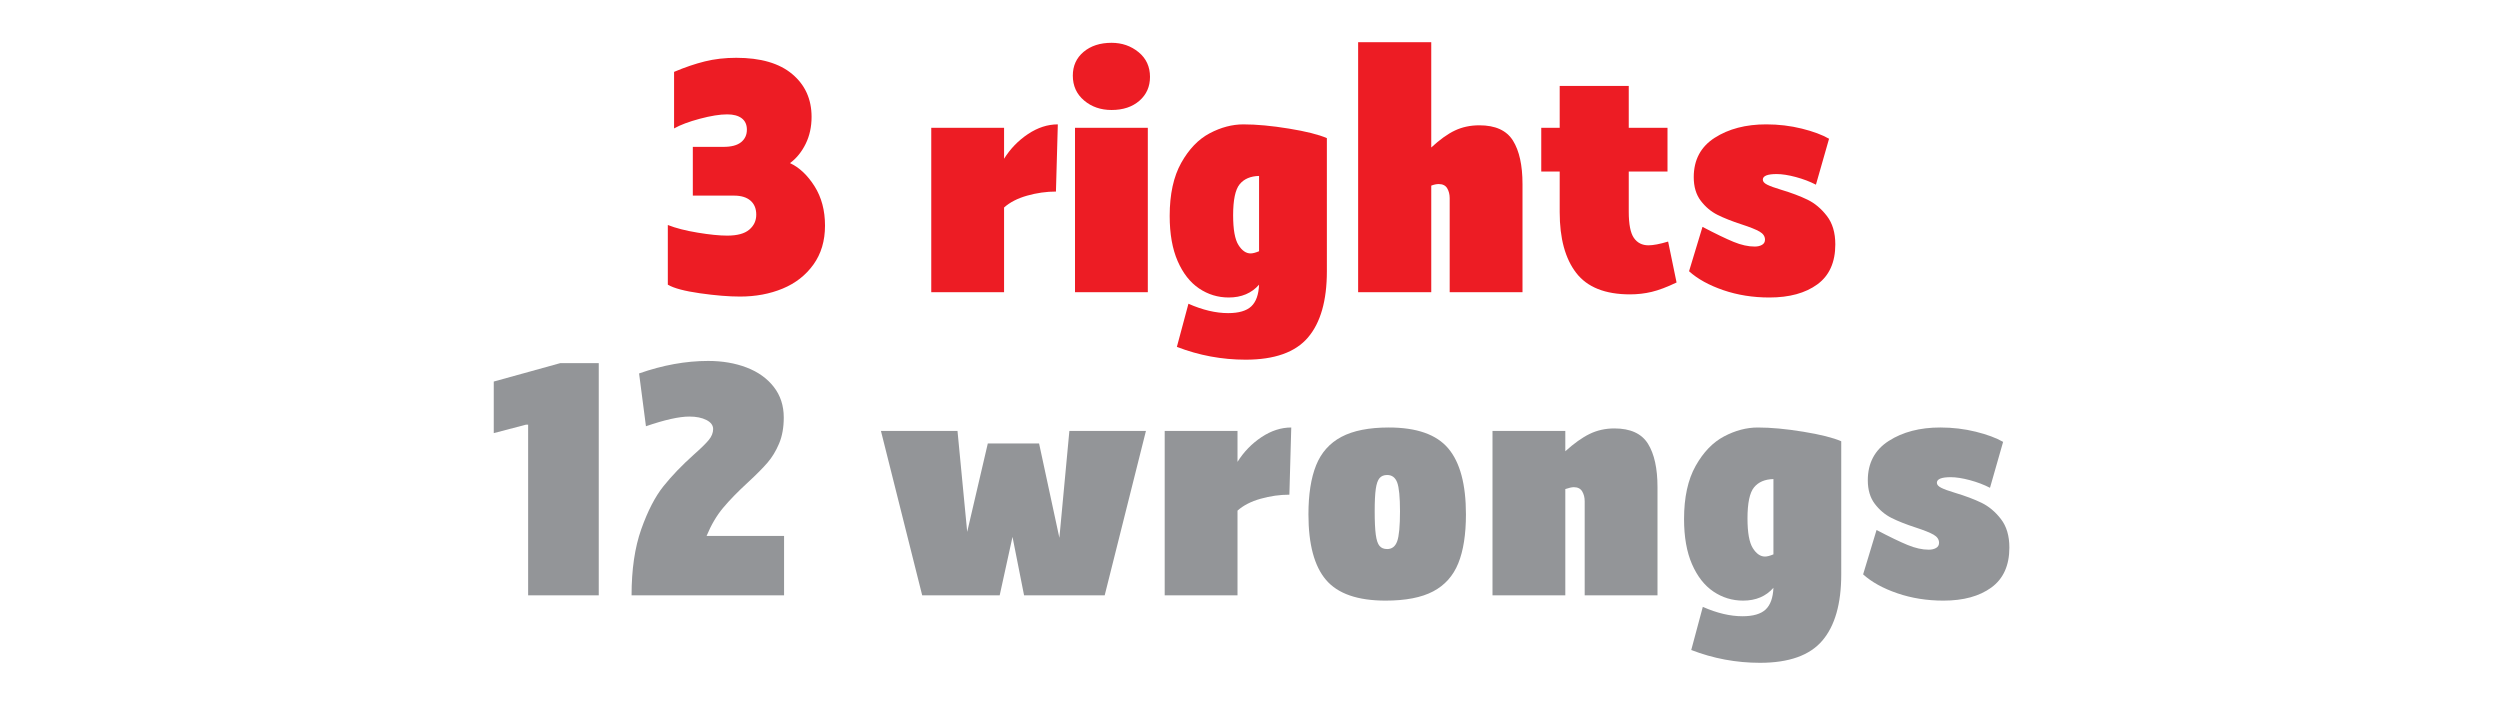
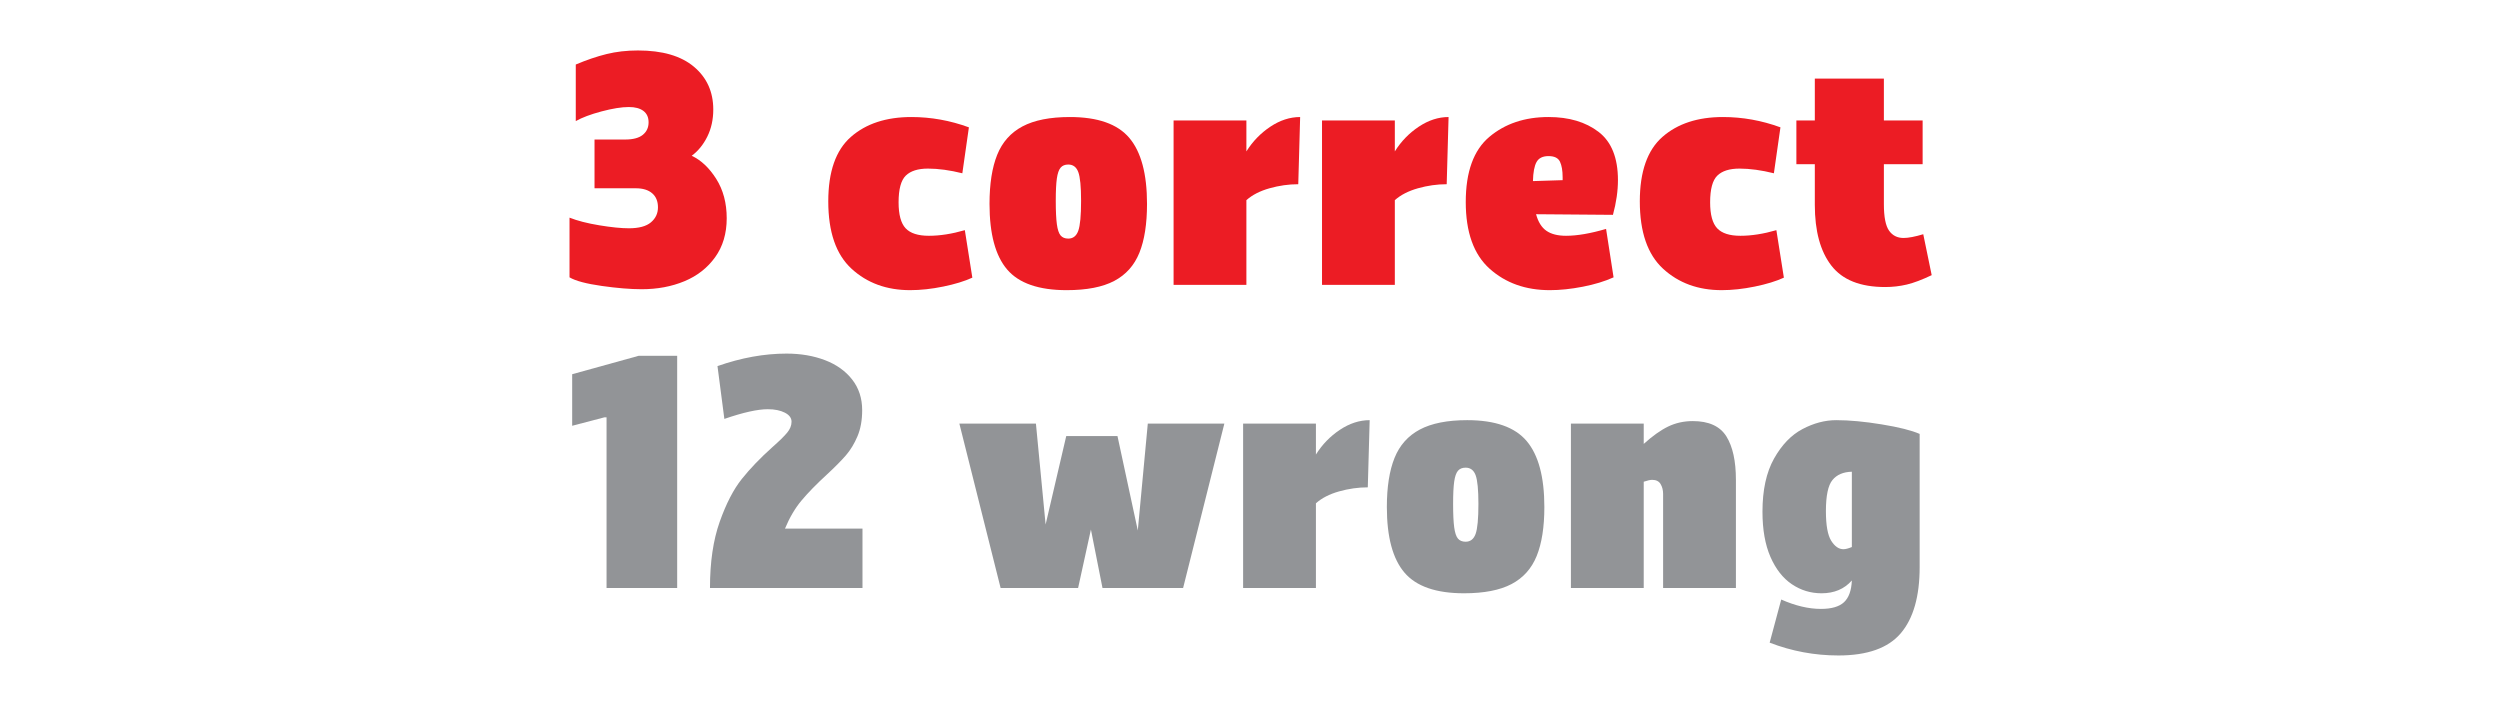
- <svg xmlns="http://www.w3.org/2000/svg" version="1.1" id="RESULT" x="0px" y="0px" width="800px" height="226px" viewBox="12 112 800 226" enable-background="new 12 112 800 226" xml:space="preserve">
+ <svg xmlns="http://www.w3.org/2000/svg" version="1.1" id="RESULT" x="0px" y="0px" width="800px" height="226px" viewBox="0 0 800 226" enable-background="new 0 0 800 226" xml:space="preserve">
  <g>
-     <g>
-       <path fill="#ED1C24" d="M272.652,171.599c2.232,3.534,3.351,7.734,3.351,12.6c0,4.867-1.234,9.018-3.7,12.45    c-2.467,3.436-5.75,6-9.85,7.7c-4.101,1.7-8.65,2.55-13.65,2.55c-3.6,0-7.867-0.35-12.8-1.05c-4.935-0.7-8.367-1.616-10.3-2.75    v-19.1c2.532,1,5.716,1.816,9.55,2.449c3.833,0.635,6.982,0.95,9.45,0.95c3.199,0,5.55-0.633,7.05-1.899s2.25-2.866,2.25-4.801    c0-1.933-0.617-3.433-1.851-4.5c-1.233-1.065-2.983-1.6-5.25-1.6h-13.199v-15.6h9.8c2.533,0,4.416-0.5,5.649-1.5    c1.232-1,1.851-2.333,1.851-4c0-1.601-0.55-2.815-1.65-3.65c-1.1-0.833-2.649-1.25-4.649-1.25c-2.334,0-5.25,0.467-8.75,1.4    c-3.5,0.935-6.25,1.967-8.25,3.1v-18.1c3.466-1.467,6.75-2.583,9.85-3.351c3.1-0.766,6.45-1.149,10.05-1.149    c7.8,0,13.767,1.733,17.9,5.199c4.133,3.468,6.2,8.034,6.2,13.7c0,3.2-0.635,6.084-1.9,8.65c-1.267,2.566-2.935,4.617-5,6.149    C267.802,165.599,270.418,168.067,272.652,171.599z" />
-       <path fill="#ED1C24" d="M349.902,173.299c-3.066,0-6.134,0.435-9.199,1.3c-3.067,0.867-5.535,2.134-7.4,3.8v27.101h-23.3v-52.601    h23.3v9.9c2-3.2,4.55-5.833,7.65-7.9c3.1-2.064,6.282-3.1,9.55-3.1L349.902,173.299z" />
-       <path fill="#ED1C24" d="M358.901,144.149c-2.399-2.033-3.6-4.683-3.6-7.95c0-3.133,1.149-5.666,3.45-7.6    c2.3-1.933,5.282-2.9,8.95-2.9c3.333,0,6.215,1,8.649,3c2.434,2,3.65,4.635,3.65,7.9c0,3.134-1.135,5.684-3.4,7.65    c-2.267,1.967-5.234,2.949-8.899,2.949C364.234,147.198,361.301,146.184,358.901,144.149z M356.001,152.899h23.3v52.601h-23.3    V152.899z" />
-       <path fill="#ED1C24" d="M436.6,198.799c0,9.399-2.018,16.466-6.05,21.2c-4.034,4.732-10.686,7.1-19.95,7.1    c-7.6,0-14.934-1.367-22-4.1l3.7-13.801c4.533,2,8.766,3,12.7,3c3.399,0,5.864-0.717,7.399-2.149c1.533-1.435,2.366-3.75,2.5-6.95    c-2.399,2.733-5.634,4.1-9.7,4.1c-3.467,0-6.634-0.967-9.5-2.899c-2.866-1.934-5.149-4.851-6.85-8.75    c-1.7-3.9-2.55-8.715-2.55-14.45c0-6.933,1.232-12.6,3.7-17c2.465-4.4,5.5-7.55,9.1-9.45c3.601-1.899,7.2-2.85,10.8-2.85    c4.2,0,9.05,0.45,14.55,1.35c5.5,0.9,9.551,1.917,12.149,3.05L436.6,198.799L436.6,198.799z M414.9,192.399v-24.1    c-2.733,0.066-4.8,0.95-6.2,2.649c-1.399,1.7-2.1,5.018-2.1,9.95c0,4.535,0.566,7.7,1.7,9.5c1.133,1.8,2.433,2.7,3.899,2.7    C412.865,193.099,413.766,192.865,414.9,192.399z" />
-       <path fill="#ED1C24" d="M496.15,156.999c2.033,3.267,3.05,7.899,3.05,13.899v34.601h-23.3v-30.101c0-1.2-0.267-2.25-0.8-3.149    c-0.534-0.9-1.436-1.351-2.7-1.351c-0.733,0-1.534,0.167-2.399,0.5v34.101h-23.399v-80H470v33.699    c2.731-2.532,5.266-4.35,7.6-5.449c2.333-1.101,4.933-1.65,7.8-1.65C490.531,152.099,494.115,153.734,496.15,156.999z" />
-       <path fill="#ED1C24" d="M548.5,202.399c-3.067,1.467-5.718,2.467-7.95,3c-2.234,0.533-4.55,0.8-6.949,0.8    c-7.935,0-13.668-2.282-17.2-6.85c-3.534-4.566-5.3-11.05-5.3-19.45v-13h-5.9v-14h5.9v-13.399h22.1v13.399h12.4v14h-12.4v12.8    c0,4.067,0.55,6.885,1.65,8.45c1.1,1.567,2.649,2.351,4.649,2.351c1.532,0,3.633-0.4,6.3-1.2L548.5,202.399z" />
-       <path fill="#ED1C24" d="M556.799,184.599c4.199,2.2,7.516,3.8,9.949,4.8s4.684,1.5,6.75,1.5c0.934,0,1.717-0.183,2.351-0.55    c0.633-0.366,0.95-0.916,0.95-1.65c0-1.065-0.584-1.933-1.75-2.6c-1.167-0.666-3.084-1.433-5.75-2.3    c-3.067-1-5.635-2.017-7.7-3.05c-2.066-1.033-3.851-2.533-5.351-4.5s-2.25-4.483-2.25-7.551c0-5.532,2.232-9.732,6.7-12.6    c4.466-2.866,9.966-4.3,16.5-4.3c3.934,0,7.716,0.45,11.351,1.35c3.633,0.9,6.55,1.984,8.75,3.25l-4.2,14.7    c-1.935-1-4.084-1.816-6.449-2.45c-2.367-0.633-4.418-0.95-6.149-0.95c-2.936,0-4.4,0.601-4.4,1.801c0,0.6,0.466,1.134,1.4,1.6    c0.933,0.467,2.399,1,4.399,1.6c3.332,1,6.165,2.067,8.5,3.2c2.332,1.134,4.399,2.867,6.199,5.2c1.801,2.334,2.7,5.367,2.7,9.1    c0,5.734-1.917,10-5.75,12.801c-3.834,2.8-8.95,4.199-15.351,4.199c-5.268,0-10.185-0.784-14.75-2.35    c-4.566-1.566-8.218-3.583-10.95-6.05L556.799,184.599z" />
-       <path fill="#939598" d="M203.603,302.499h-22.6v-54.601h-0.7l-10.3,2.7v-16.5l21.3-5.9h12.3V302.499z" />
-       <path fill="#939598" d="M262.902,283.499v19h-48.8c0-8.267,1.033-15.315,3.101-21.15c2.064-5.833,4.433-10.416,7.1-13.75    c2.666-3.333,5.9-6.7,9.7-10.1c2.266-2,3.866-3.565,4.8-4.7c0.933-1.133,1.4-2.3,1.4-3.5s-0.718-2.166-2.15-2.9    c-1.436-0.732-3.25-1.1-5.45-1.1c-3.267,0-7.899,1.035-13.899,3.1l-2.2-16.899c7.6-2.666,14.966-4,22.1-4    c4.533,0,8.633,0.699,12.3,2.1c3.666,1.4,6.566,3.467,8.7,6.2c2.133,2.733,3.2,6,3.2,9.8c0,3.2-0.5,5.984-1.5,8.35    c-1,2.367-2.234,4.4-3.7,6.101c-1.467,1.7-3.534,3.785-6.2,6.25c-3.267,3-5.934,5.734-8,8.2c-2.066,2.467-3.834,5.467-5.3,9    H262.902z" />
-       <path fill="#939598" d="M378.7,249.899l-13.199,52.601H339.7l-3.699-18.7l-4.101,18.7h-24.8l-13.2-52.601h24.5l3.101,32.3    l6.6-28.3h16.4l6.5,30.2l3.199-34.2H378.7L378.7,249.899z" />
-       <path fill="#939598" d="M424.602,270.299c-3.067,0-6.135,0.435-9.2,1.3c-3.067,0.867-5.535,2.134-7.399,3.8v27.101h-23.3v-52.601    h23.3v9.9c2-3.2,4.55-5.833,7.649-7.9c3.101-2.064,6.282-3.1,9.55-3.1L424.602,270.299z" />
-       <path fill="#939598" d="M436.351,297.599c-3.769-4.4-5.65-11.4-5.65-21c0-6.4,0.815-11.633,2.45-15.7    c1.633-4.064,4.333-7.1,8.1-9.1s8.815-3,15.15-3c8.934,0,15.282,2.233,19.05,6.7c3.767,4.467,5.65,11.5,5.65,21.1    c0,6.4-0.817,11.617-2.45,15.65c-1.635,4.033-4.316,7.033-8.05,9c-3.734,1.966-8.801,2.949-15.2,2.949    C446.466,304.198,440.115,301.999,436.351,297.599z M459.101,285.198c0.6-1.665,0.899-4.865,0.899-9.6    c0-4.533-0.301-7.6-0.899-9.2c-0.601-1.6-1.668-2.399-3.2-2.399c-1.066,0-1.885,0.334-2.45,1c-0.566,0.667-0.967,1.816-1.2,3.449    c-0.233,1.635-0.35,4.018-0.35,7.15c0,3.267,0.115,5.767,0.35,7.5c0.233,1.734,0.634,2.935,1.2,3.6c0.565,0.668,1.384,1,2.45,1    C457.433,287.698,458.5,286.865,459.101,285.198z" />
-       <path fill="#939598" d="M539.35,253.999c2.033,3.267,3.05,7.899,3.05,13.899v34.601h-23.3v-30.101c0-1.2-0.268-2.25-0.8-3.149    c-0.534-0.9-1.436-1.351-2.7-1.351c-0.6,0-1.5,0.2-2.7,0.601v34h-23.3v-52.601h23.3v6.5c2.8-2.533,5.4-4.383,7.8-5.55    c2.4-1.166,5.033-1.75,7.9-1.75C533.733,249.099,537.316,250.734,539.35,253.999z" />
-       <path fill="#939598" d="M601.198,295.799c0,9.399-2.017,16.466-6.05,21.2c-4.034,4.732-10.685,7.1-19.95,7.1    c-7.6,0-14.935-1.367-22-4.1l3.7-13.801c4.533,2,8.767,3,12.7,3c3.398,0,5.865-0.717,7.398-2.149c1.533-1.435,2.366-3.75,2.5-6.95    c-2.398,2.733-5.634,4.1-9.698,4.1c-3.468,0-6.636-0.967-9.5-2.899c-2.867-1.933-5.15-4.851-6.852-8.75    c-1.7-3.9-2.55-8.715-2.55-14.45c0-6.933,1.232-12.6,3.7-17c2.466-4.399,5.5-7.55,9.1-9.45c3.602-1.899,7.2-2.85,10.8-2.85    c4.2,0,9.052,0.45,14.552,1.35c5.5,0.9,9.55,1.917,12.148,3.05L601.198,295.799L601.198,295.799z M579.498,289.399v-24.1    c-2.734,0.066-4.801,0.95-6.199,2.649c-1.4,1.7-2.102,5.018-2.102,9.95c0,4.535,0.565,7.7,1.7,9.5c1.133,1.8,2.433,2.7,3.9,2.7    C577.464,290.099,578.365,289.865,579.498,289.399z" />
-       <path fill="#939598" d="M612.498,281.599c4.199,2.2,7.516,3.8,9.949,4.8s4.684,1.5,6.75,1.5c0.934,0,1.717-0.183,2.351-0.55    c0.633-0.366,0.95-0.916,0.95-1.65c0-1.065-0.584-1.933-1.75-2.6c-1.168-0.666-3.084-1.433-5.75-2.3    c-3.067-1-5.635-2.017-7.7-3.05c-2.066-1.033-3.851-2.533-5.351-4.5s-2.25-4.483-2.25-7.551c0-5.532,2.232-9.732,6.7-12.6    c4.466-2.866,9.966-4.3,16.5-4.3c3.933,0,7.716,0.45,11.351,1.35c3.633,0.9,6.55,1.984,8.75,3.25l-4.2,14.7    c-1.935-1-4.084-1.816-6.449-2.45c-2.367-0.633-4.418-0.95-6.15-0.95c-2.935,0-4.399,0.601-4.399,1.801    c0,0.6,0.466,1.134,1.399,1.6c0.934,0.467,2.4,1,4.4,1.6c3.332,1,6.165,2.067,8.5,3.2c2.332,1.135,4.399,2.867,6.199,5.2    c1.801,2.334,2.7,5.367,2.7,9.1c0,5.734-1.918,10-5.75,12.801c-3.834,2.8-8.95,4.199-15.351,4.199    c-5.268,0-10.185-0.784-14.75-2.35c-4.567-1.565-8.218-3.583-10.95-6.05L612.498,281.599z" />
-     </g>
+     <path fill="#EC1C24" d="M229.197,57.25c2.232,3.535,3.35,7.734,3.35,12.601c0,4.867-1.234,9.017-3.7,12.45   c-2.467,3.434-5.75,6-9.85,7.699c-4.1,1.7-8.65,2.551-13.65,2.551c-3.6,0-7.867-0.351-12.8-1.051   c-4.934-0.699-8.367-1.615-10.3-2.75v-19.1c2.533,1,5.716,1.817,9.55,2.45c3.833,0.634,6.983,0.95,9.45,0.95   c3.2,0,5.55-0.633,7.05-1.9c1.5-1.266,2.25-2.865,2.25-4.8c0-1.933-0.617-3.433-1.85-4.5c-1.234-1.065-2.984-1.601-5.25-1.601   h-13.2v-15.6h9.8c2.533,0,4.416-0.5,5.65-1.5c1.232-1,1.85-2.333,1.85-4c0-1.6-0.55-2.815-1.65-3.65   c-1.1-0.832-2.65-1.25-4.65-1.25c-2.334,0-5.25,0.468-8.75,1.4c-3.5,0.935-6.25,1.967-8.25,3.1v-18.1   c3.466-1.466,6.75-2.583,9.85-3.35c3.1-0.766,6.45-1.15,10.05-1.15c7.8,0,13.766,1.734,17.9,5.2c4.133,3.467,6.2,8.034,6.2,13.7   c0,3.199-0.634,6.084-1.9,8.649c-1.267,2.567-2.935,4.617-5,6.15C224.347,51.25,226.963,53.718,229.197,57.25z" />
+     <path fill="#EC1C24" d="M272.297,43.801c4.833-4.233,11.283-6.351,19.35-6.351c6.266,0,12.4,1.101,18.4,3.3l-2.1,14.7   c-4-1-7.667-1.5-11-1.5c-3.2,0-5.567,0.75-7.1,2.25c-1.534,1.5-2.3,4.351-2.3,8.55c0,3.935,0.75,6.7,2.25,8.301   c1.5,1.6,3.983,2.399,7.45,2.399c3.533,0,7.365-0.6,11.5-1.8l2.4,15.2c-2.467,1.134-5.567,2.084-9.3,2.85   c-3.734,0.766-7.267,1.15-10.6,1.15c-7.535,0-13.785-2.283-18.75-6.851c-4.967-4.565-7.45-11.75-7.45-21.55   C265.047,54.918,267.462,48.035,272.297,43.801z" />
+     <path fill="#EC1C24" d="M322.296,86.25c-3.767-4.399-5.65-11.399-5.65-21c0-6.399,0.815-11.633,2.45-15.699   c1.633-4.066,4.333-7.101,8.1-9.101c3.766-2,8.816-3,15.15-3c8.933,0,15.283,2.234,19.05,6.7c3.766,4.467,5.65,11.5,5.65,21.1   c0,6.4-0.817,11.617-2.45,15.65c-1.635,4.034-4.317,7.034-8.05,9c-3.734,1.966-8.8,2.95-15.2,2.95   C332.411,92.851,326.061,90.65,322.296,86.25z M345.046,73.851c0.6-1.666,0.9-4.866,0.9-9.601c0-4.532-0.3-7.6-0.9-9.199   c-0.6-1.601-1.667-2.4-3.2-2.4c-1.067,0-1.885,0.334-2.45,1c-0.567,0.667-0.967,1.817-1.2,3.45c-0.234,1.634-0.35,4.017-0.35,7.149   c0,3.268,0.115,5.768,0.35,7.5c0.233,1.734,0.633,2.935,1.2,3.601c0.565,0.667,1.383,1,2.45,1   C343.379,76.351,344.446,75.518,345.046,73.851z" />
+     <path fill="#EC1C24" d="M415.445,58.95c-3.067,0-6.134,0.435-9.2,1.3c-3.066,0.867-5.534,2.135-7.4,3.801v27.1h-23.299v-52.6   h23.299v9.899c2-3.2,4.551-5.833,7.65-7.899s6.283-3.101,9.551-3.101L415.445,58.95z" />
+     <path fill="#EC1C24" d="M462.944,58.95c-3.066,0-6.135,0.435-9.199,1.3c-3.068,0.867-5.535,2.135-7.4,3.801v27.1h-23.301v-52.6   h23.301v9.899c2-3.2,4.55-5.833,7.65-7.899c3.1-2.066,6.282-3.101,9.549-3.101L462.944,58.95z" />
+     <path fill="#EC1C24" d="M513.944,73.25l2.398,15.5c-2.799,1.268-6.084,2.268-9.85,3c-3.768,0.733-7.283,1.101-10.549,1.101   c-7.734,0-14.15-2.283-19.25-6.851c-5.102-4.565-7.65-11.683-7.65-21.35c0-9.666,2.516-16.615,7.549-20.85   c5.033-4.233,11.352-6.351,18.951-6.351c6.533,0,11.865,1.585,16,4.75c4.133,3.167,6.199,8.317,6.199,15.45   c0,3.467-0.533,7.167-1.6,11.1l-24.6-0.199c0.666,2.467,1.766,4.234,3.299,5.3c1.533,1.067,3.633,1.6,6.301,1.6   C504.676,75.45,508.944,74.718,513.944,73.25z M491.694,51.851c-0.701,1.267-1.086,3.3-1.15,6.1l9.5-0.3v-0.9   c0-2.133-0.285-3.8-0.85-5c-0.568-1.199-1.785-1.8-3.65-1.8C493.676,49.95,492.393,50.585,491.694,51.851z" />
+     <path fill="#EC1C24" d="M531.992,43.801c4.832-4.233,11.283-6.351,19.35-6.351c6.266,0,12.4,1.101,18.4,3.3l-2.1,14.7   c-4-1-7.668-1.5-11-1.5c-3.201,0-5.568,0.75-7.102,2.25s-2.299,4.351-2.299,8.55c0,3.935,0.75,6.7,2.25,8.301   c1.5,1.6,3.982,2.399,7.449,2.399c3.533,0,7.365-0.6,11.5-1.8l2.4,15.2c-2.467,1.134-5.566,2.084-9.301,2.85s-7.266,1.15-10.6,1.15   c-7.533,0-13.783-2.283-18.75-6.851c-4.967-4.565-7.449-11.75-7.449-21.55C524.742,54.918,527.158,48.035,531.992,43.801z" />
+     <path fill="#EC1C24" d="M618.141,88.051c-3.066,1.467-5.717,2.467-7.949,3c-2.234,0.532-4.551,0.8-6.949,0.8   c-7.936,0-13.668-2.283-17.201-6.851c-3.533-4.565-5.299-11.05-5.299-19.449v-13h-5.9v-14h5.9v-13.4h22.1v13.4h12.4v14h-12.4v12.8   c0,4.067,0.549,6.884,1.65,8.45c1.1,1.566,2.648,2.35,4.648,2.35c1.533,0,3.633-0.4,6.301-1.2L618.141,88.051z" />
+     <path fill="#929497" d="M216.696,188.15h-22.6v-54.6h-0.7l-10.3,2.699v-16.5l21.3-5.899h12.3V188.15z" />
+     <path fill="#929497" d="M275.995,169.15v19h-48.8c0-8.266,1.033-15.315,3.1-21.15c2.065-5.832,4.433-10.415,7.1-13.75   c2.666-3.332,5.9-6.699,9.7-10.1c2.266-2,3.866-3.565,4.8-4.7c0.933-1.133,1.4-2.3,1.4-3.5s-0.717-2.165-2.15-2.899   c-1.435-0.733-3.25-1.101-5.45-1.101c-3.267,0-7.9,1.034-13.9,3.101l-2.2-16.9c7.6-2.666,14.966-4,22.1-4   c4.533,0,8.633,0.7,12.3,2.1c3.666,1.4,6.566,3.468,8.7,6.2c2.133,2.734,3.2,6,3.2,9.8c0,3.2-0.5,5.984-1.5,8.351   c-1,2.367-2.234,4.399-3.7,6.1c-1.467,1.7-3.534,3.784-6.2,6.25c-3.267,3-5.934,5.734-8,8.2c-2.067,2.467-3.834,5.467-5.3,9   H275.995z" />
+     <path fill="#929497" d="M391.795,135.551l-13.2,52.6h-25.8l-3.7-18.7l-4.1,18.7h-24.8l-13.2-52.6h24.5l3.1,32.3l6.6-28.3h16.4   l6.5,30.199l3.2-34.199H391.795z" />
+     <path fill="#929497" d="M437.695,155.95c-3.067,0-6.134,0.435-9.2,1.3c-3.066,0.867-5.534,2.135-7.4,3.801v27.1h-23.299v-52.6   h23.299v9.899c2-3.2,4.551-5.833,7.65-7.899s6.283-3.101,9.551-3.101L437.695,155.95z" />
+     <path fill="#929497" d="M449.444,183.25c-3.768-4.399-5.65-11.399-5.65-21c0-6.399,0.816-11.633,2.451-15.699   c1.633-4.066,4.332-7.101,8.1-9.101c3.766-2,8.815-3,15.15-3c8.932,0,15.281,2.234,19.049,6.7c3.766,4.467,5.65,11.5,5.65,21.1   c0,6.4-0.816,11.617-2.449,15.65c-1.635,4.034-4.318,7.034-8.051,9c-3.734,1.966-8.801,2.95-15.199,2.95   C459.559,189.851,453.209,187.65,449.444,183.25z M472.194,170.851c0.6-1.666,0.9-4.866,0.9-9.601c0-4.532-0.301-7.6-0.9-9.199   c-0.6-1.601-1.668-2.4-3.199-2.4c-1.068,0-1.885,0.334-2.451,1c-0.566,0.667-0.967,1.817-1.199,3.45   c-0.234,1.634-0.35,4.017-0.35,7.149c0,3.268,0.115,5.768,0.35,7.5c0.232,1.734,0.633,2.935,1.199,3.601   c0.566,0.667,1.383,1,2.451,1C470.526,173.351,471.594,172.518,472.194,170.851z" />
+     <path fill="#929497" d="M552.444,139.65c2.033,3.268,3.049,7.9,3.049,13.9v34.6h-23.299v-30.1c0-1.2-0.268-2.25-0.801-3.15   s-1.434-1.35-2.699-1.35c-0.6,0-1.5,0.199-2.701,0.6v34h-23.299v-52.6h23.299v6.5c2.801-2.533,5.4-4.383,7.801-5.551   c2.4-1.165,5.033-1.75,7.9-1.75C546.826,134.75,550.408,136.385,552.444,139.65z" />
+     <path fill="#929497" d="M614.291,181.45c0,9.4-2.016,16.466-6.049,21.2c-4.035,4.732-10.686,7.1-19.951,7.1   c-7.6,0-14.934-1.367-22-4.1l3.701-13.8c4.533,2,8.766,3,12.699,3c3.4,0,5.865-0.718,7.4-2.15c1.533-1.435,2.365-3.75,2.5-6.95   c-2.4,2.733-5.635,4.101-9.699,4.101c-3.469,0-6.635-0.968-9.5-2.9c-2.867-1.933-5.15-4.85-6.852-8.75   c-1.699-3.899-2.549-8.716-2.549-14.45c0-6.933,1.232-12.6,3.699-17c2.467-4.399,5.5-7.55,9.1-9.449   c3.602-1.9,7.201-2.851,10.801-2.851c4.199,0,9.051,0.45,14.551,1.351c5.5,0.899,9.549,1.917,12.148,3.05V181.45z M592.592,175.051   V150.95c-2.734,0.067-4.801,0.95-6.199,2.65c-1.4,1.7-2.102,5.017-2.102,9.95c0,4.534,0.566,7.699,1.701,9.5   c1.133,1.8,2.432,2.699,3.9,2.699C590.557,175.75,591.457,175.518,592.592,175.051z" />
  </g>
</svg>
